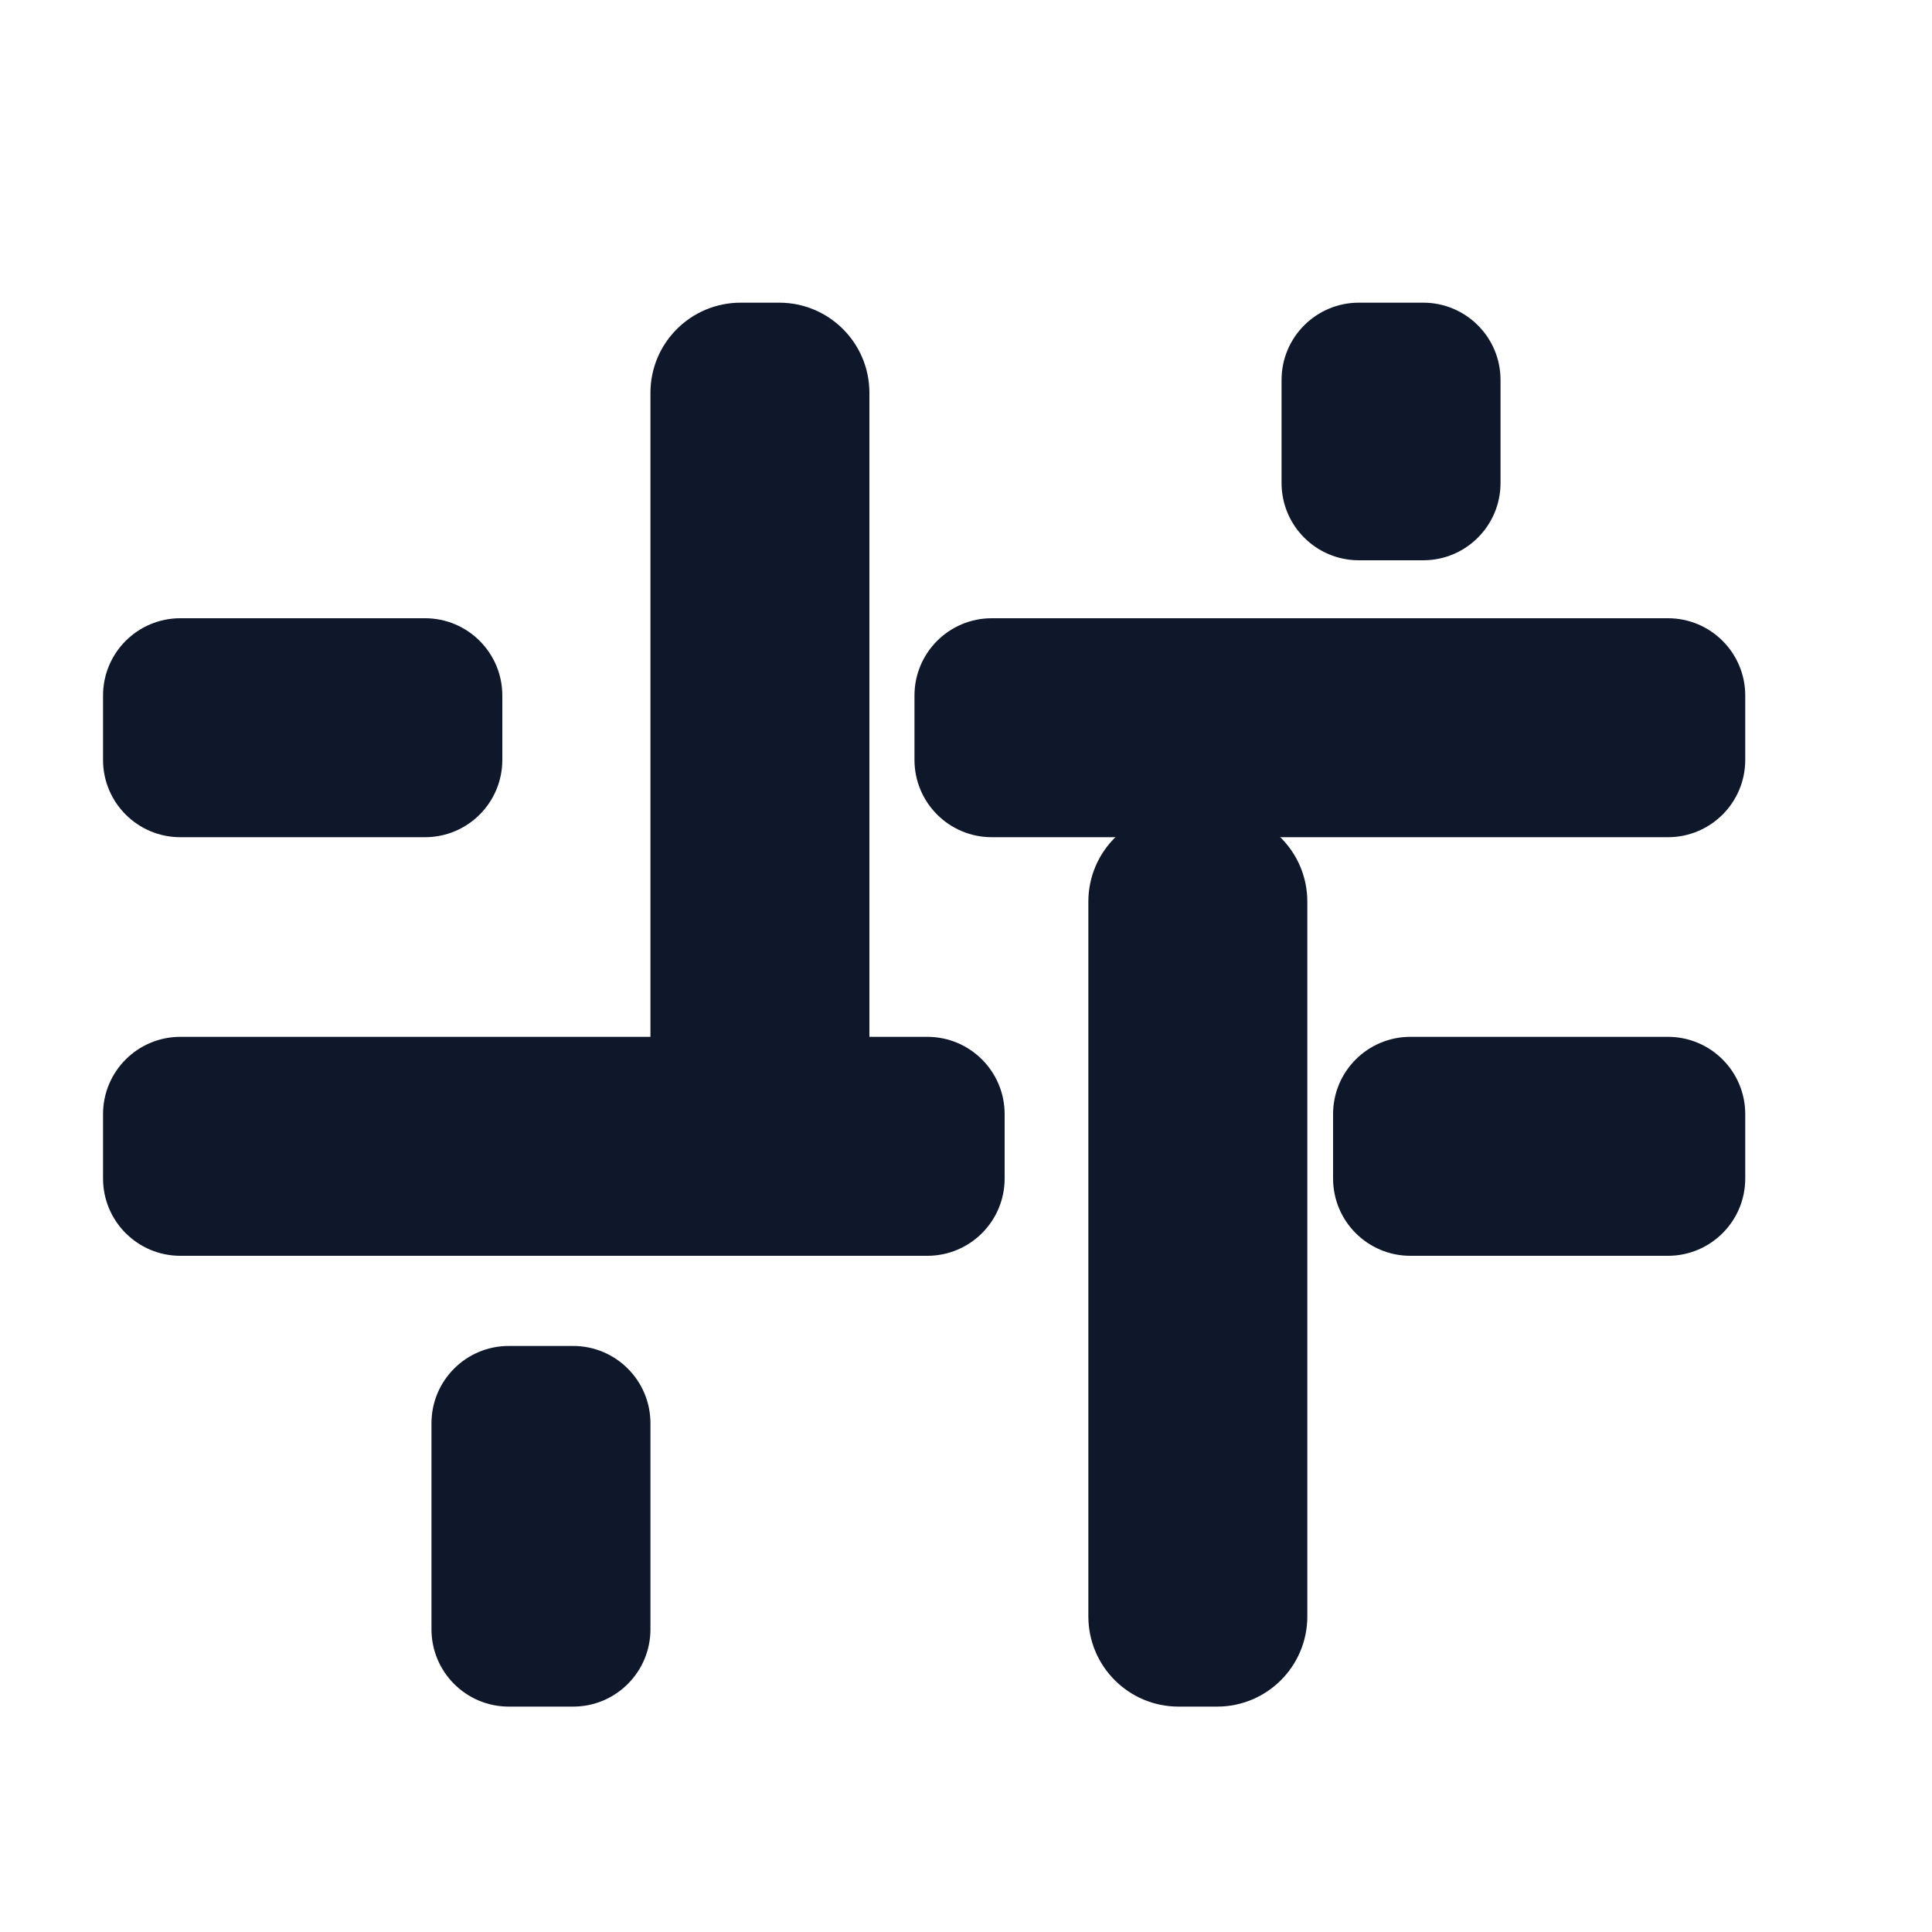
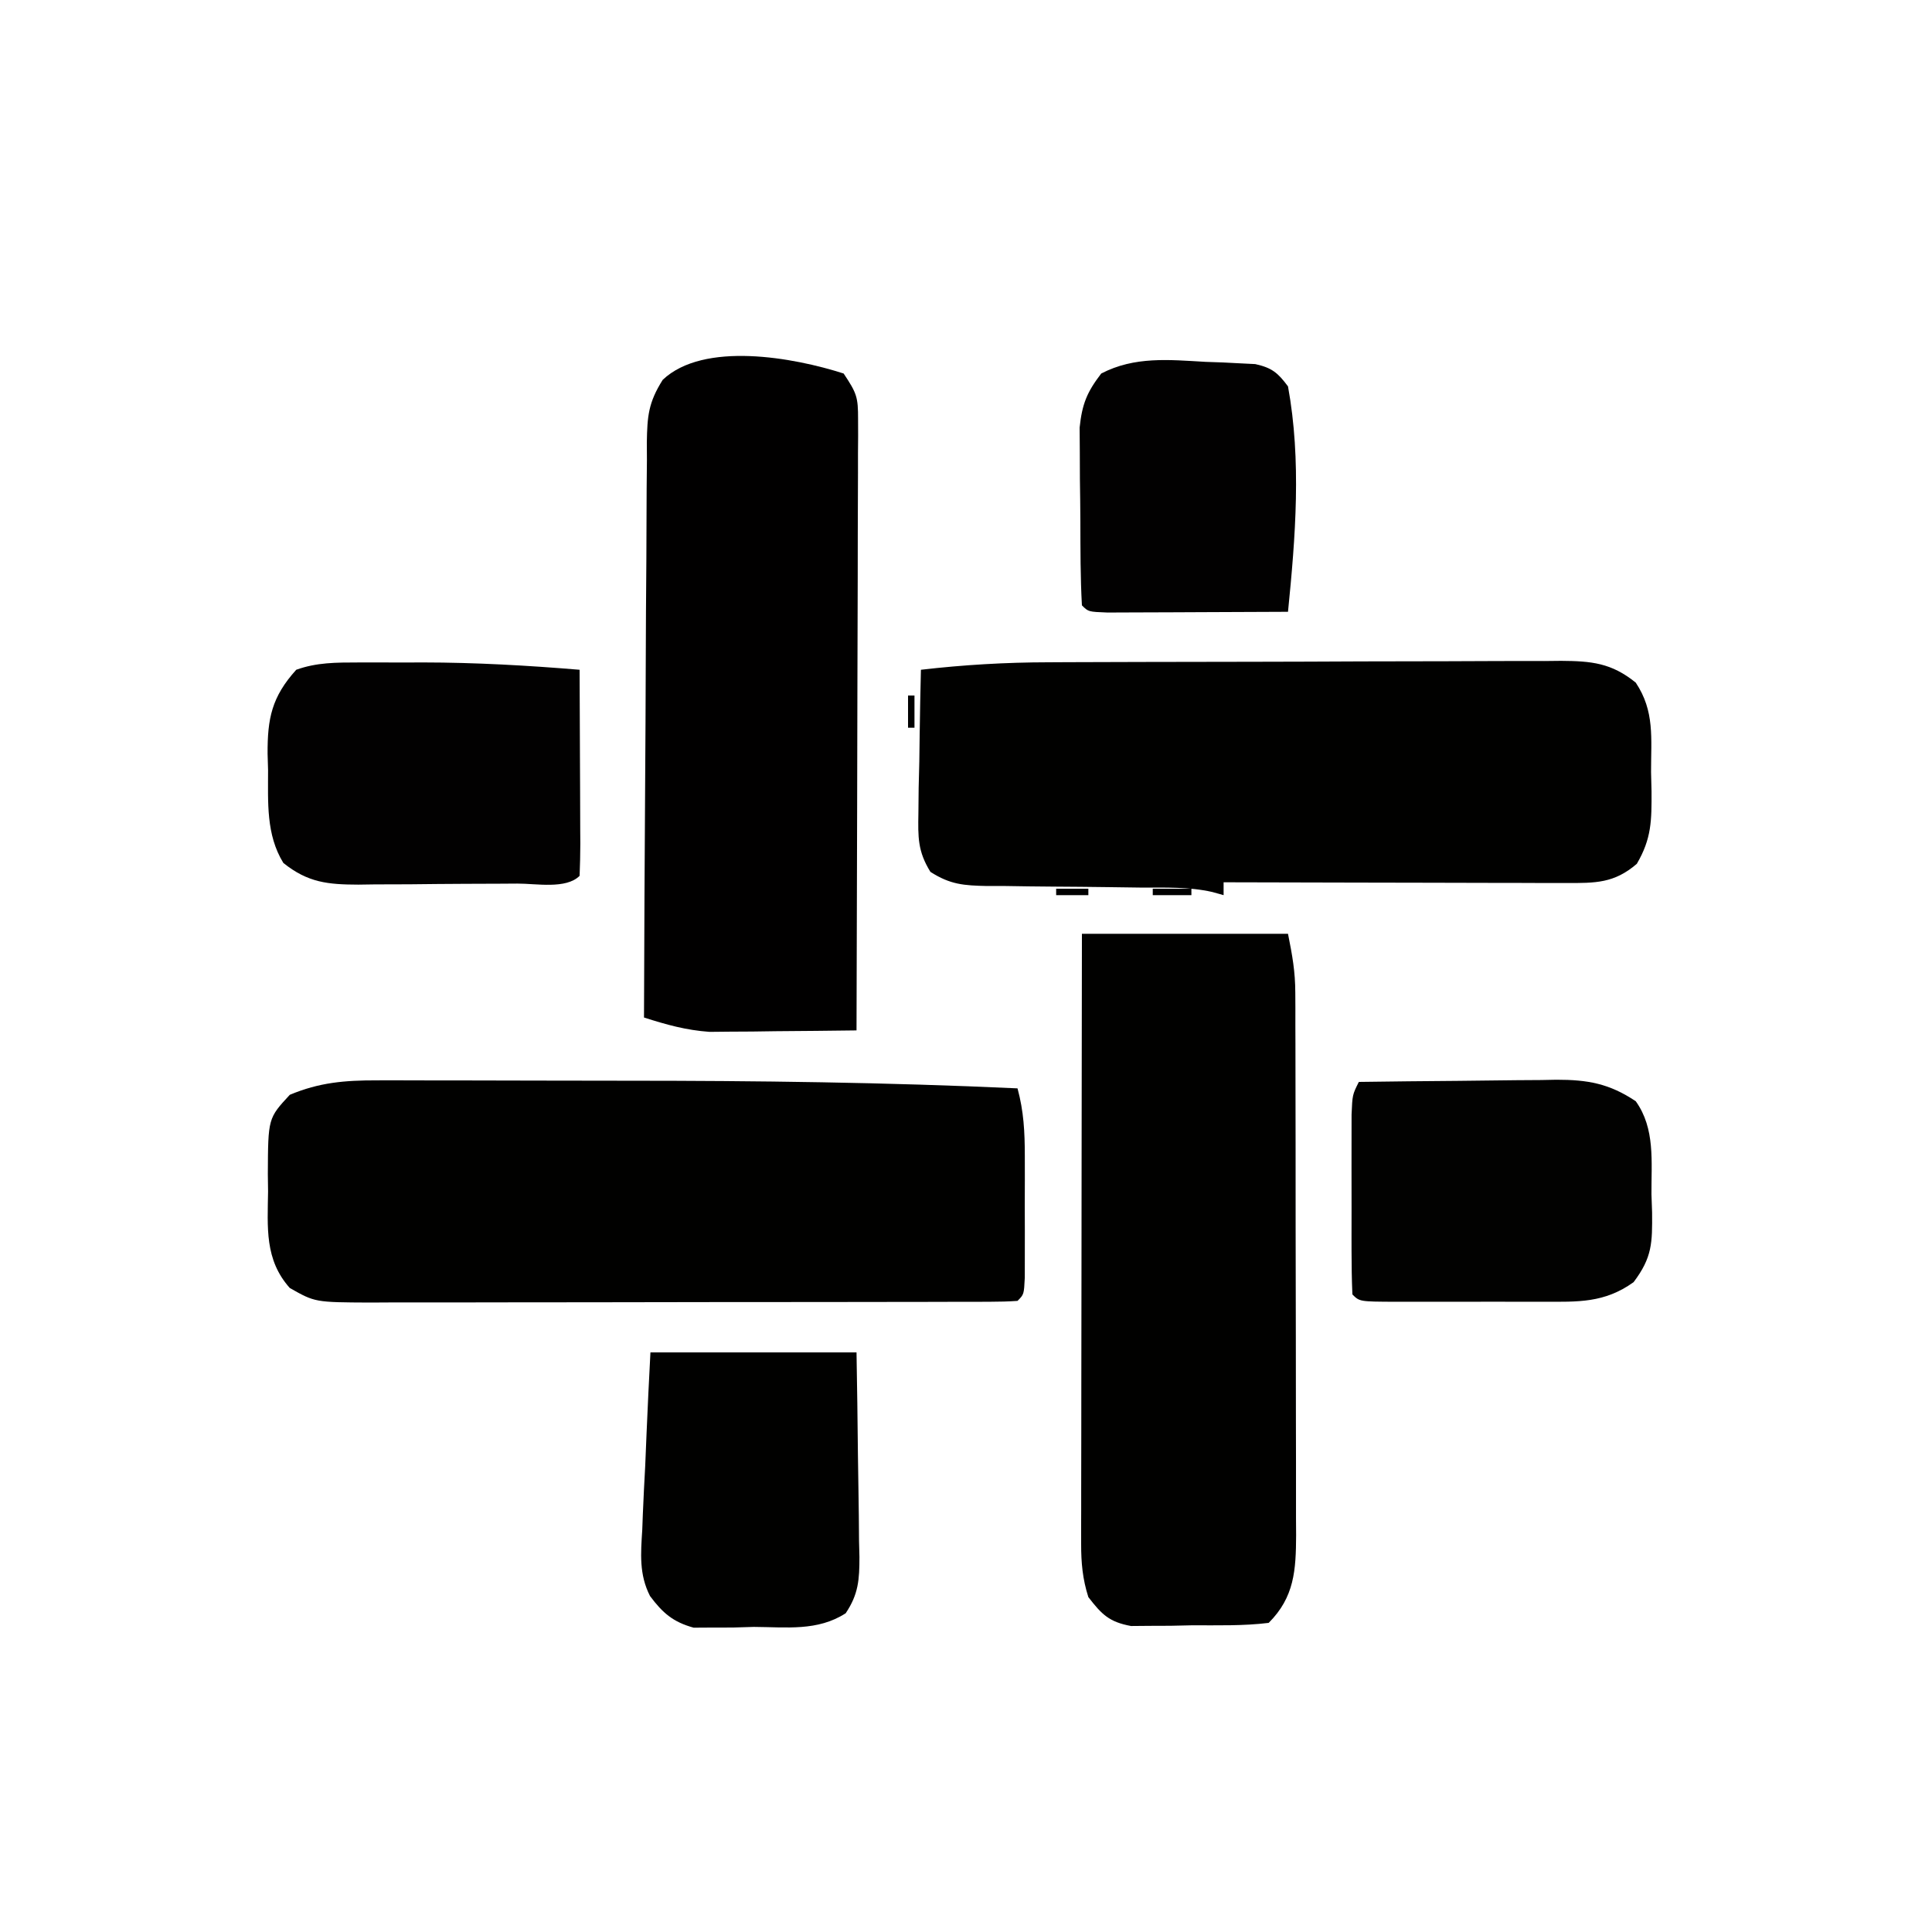
- <svg xmlns="http://www.w3.org/2000/svg" viewBox="0 0 300 300" fill="none">
-   <rect x="16" y="96" width="62" height="34" rx="12" fill="#0F172A" />
-   <rect x="101" y="47" width="34" height="133" rx="14" fill="#0F172A" />
-   <rect x="199" y="47" width="34" height="40" rx="12" fill="#0F172A" />
-   <rect x="142" y="96" width="129" height="34" rx="12" fill="#0F172A" />
-   <rect x="16" y="161" width="140" height="34" rx="12" fill="#0F172A" />
-   <rect x="207" y="161" width="64" height="34" rx="12" fill="#0F172A" />
-   <rect x="67" y="209" width="34" height="56" rx="12" fill="#0F172A" />
-   <rect x="169" y="126" width="34" height="139" rx="14" fill="#0F172A" />
+ <svg xmlns="http://www.w3.org/2000/svg" version="1.1" width="300" height="300">
+   <path d="M0 0 C0.726 -0.002 1.453 -0.004 2.201 -0.006 C4.599 -0.009 6.996 0.001 9.394 0.012 C11.09 0.014 12.785 0.014 14.481 0.014 C18.047 0.015 21.612 0.024 25.178 0.037 C29.66 0.054 34.142 0.058 38.624 0.057 C58.941 0.058 79.213 0.305 99.511 1.243 C100.482 4.818 100.64 8.008 100.644 11.723 C100.645 12.969 100.647 14.215 100.648 15.499 C100.644 16.796 100.64 18.094 100.636 19.43 C100.64 20.739 100.644 22.049 100.648 23.397 C100.647 24.639 100.645 25.881 100.644 27.161 C100.643 28.303 100.642 29.446 100.641 30.623 C100.511 33.243 100.511 33.243 99.511 34.243 C98.119 34.343 96.721 34.374 95.325 34.377 C93.97 34.383 93.97 34.383 92.589 34.39 C91.59 34.389 90.592 34.389 89.563 34.388 C88.517 34.392 87.472 34.395 86.395 34.398 C82.918 34.408 79.441 34.41 75.964 34.411 C73.556 34.414 71.148 34.417 68.74 34.421 C63.683 34.427 58.625 34.429 53.568 34.428 C47.083 34.428 40.599 34.442 34.114 34.459 C29.137 34.47 24.16 34.472 19.182 34.472 C16.792 34.473 14.401 34.477 12.01 34.485 C8.666 34.495 5.322 34.492 1.977 34.486 C0.492 34.494 0.492 34.494 -1.024 34.503 C-9.571 34.464 -9.571 34.464 -13.489 32.243 C-17.424 27.844 -16.937 22.824 -16.864 17.243 C-16.875 16.353 -16.887 15.464 -16.899 14.548 C-16.86 5.885 -16.86 5.885 -13.489 2.243 C-8.897 0.318 -4.951 -0.005 0 0 Z " fill="#010100" transform="translate(58.48877,167.7571)" />
+   <path d="M0 0 C0.93 -0.005 1.86 -0.01 2.817 -0.015 C5.856 -0.03 8.894 -0.036 11.932 -0.042 C13.498 -0.046 13.498 -0.046 15.095 -0.051 C20.606 -0.065 26.116 -0.075 31.627 -0.079 C37.314 -0.085 43.001 -0.109 48.689 -0.137 C53.071 -0.156 57.454 -0.161 61.837 -0.162 C63.935 -0.165 66.032 -0.173 68.13 -0.187 C71.057 -0.204 73.983 -0.202 76.91 -0.195 C77.774 -0.205 78.638 -0.214 79.528 -0.223 C84.215 -0.191 87.348 0.086 91.132 3.161 C94.096 7.608 93.5 11.803 93.507 17.036 C93.531 18.03 93.556 19.024 93.581 20.048 C93.599 24.543 93.602 27.358 91.296 31.294 C87.779 34.328 84.848 34.284 80.375 34.275 C78.604 34.275 78.604 34.275 76.796 34.274 C75.521 34.269 74.246 34.264 72.932 34.259 C71.627 34.257 70.322 34.256 68.977 34.255 C65.51 34.251 62.043 34.241 58.575 34.23 C55.036 34.22 51.497 34.215 47.958 34.21 C41.016 34.199 34.074 34.182 27.132 34.161 C27.132 34.821 27.132 35.481 27.132 36.161 C26.553 35.999 25.975 35.837 25.38 35.67 C21.746 34.847 18.059 35.004 14.35 34.985 C12.604 34.962 10.858 34.938 9.112 34.913 C6.367 34.878 3.622 34.849 0.876 34.835 C-1.779 34.82 -4.432 34.78 -7.087 34.735 C-7.907 34.737 -8.727 34.739 -9.572 34.741 C-13.196 34.663 -15.292 34.53 -18.393 32.546 C-20.371 29.348 -20.325 27.174 -20.259 23.427 C-20.246 22.131 -20.233 20.836 -20.22 19.501 C-20.187 18.138 -20.153 16.774 -20.118 15.411 C-20.098 14.032 -20.08 12.653 -20.064 11.274 C-20.017 7.903 -19.951 4.532 -19.868 1.161 C-13.225 0.392 -6.685 0.009 0 0 Z " fill="#010100" transform="translate(162.8684,102.8389)" />
+   <path d="M0 0 C10.56 0 21.12 0 32 0 C32.679 3.393 33.126 5.849 33.134 9.174 C33.138 9.973 33.142 10.772 33.147 11.595 C33.146 12.458 33.146 13.32 33.145 14.209 C33.149 15.128 33.152 16.048 33.155 16.995 C33.165 20.028 33.167 23.061 33.168 26.094 C33.171 28.205 33.175 30.315 33.178 32.426 C33.184 36.848 33.186 41.269 33.185 45.691 C33.185 51.357 33.199 57.023 33.216 62.689 C33.227 67.047 33.229 71.405 33.229 75.763 C33.23 77.852 33.234 79.941 33.242 82.031 C33.252 84.951 33.249 87.871 33.243 90.791 C33.249 91.654 33.254 92.516 33.26 93.405 C33.232 98.805 33.005 102.995 29 107 C25.062 107.483 21.09 107.37 17.125 107.375 C16.023 107.399 14.921 107.424 13.785 107.449 C12.194 107.455 12.194 107.455 10.57 107.461 C9.599 107.469 8.627 107.477 7.625 107.486 C4.232 106.858 3.087 105.705 1 103 C0.106 100.207 -0.124 97.682 -0.12 94.761 C-0.122 93.922 -0.123 93.084 -0.124 92.22 C-0.121 91.308 -0.117 90.397 -0.114 89.458 C-0.114 88.492 -0.114 87.526 -0.114 86.53 C-0.113 83.338 -0.105 80.145 -0.098 76.953 C-0.096 74.739 -0.094 72.525 -0.093 70.311 C-0.09 64.485 -0.08 58.659 -0.069 52.833 C-0.058 46.887 -0.054 40.942 -0.049 34.996 C-0.038 23.331 -0.021 11.665 0 0 Z " fill="#010100" transform="translate(168,145)" />
+   <path d="M0 0 C2.047 3.07 2.249 3.665 2.241 7.119 C2.243 7.956 2.246 8.793 2.249 9.656 C2.242 10.571 2.234 11.486 2.227 12.428 C2.227 13.395 2.228 14.361 2.228 15.356 C2.227 18.554 2.211 21.751 2.195 24.949 C2.192 27.165 2.189 29.38 2.187 31.595 C2.179 37.43 2.159 43.264 2.137 49.099 C2.117 55.051 2.108 61.003 2.098 66.955 C2.076 78.637 2.042 90.318 2 102 C-2.187 102.058 -6.375 102.094 -10.562 102.125 C-11.744 102.142 -12.925 102.159 -14.143 102.176 C-15.293 102.182 -16.444 102.189 -17.629 102.195 C-18.682 102.206 -19.734 102.216 -20.819 102.227 C-24.491 101.965 -27.499 101.115 -31 100 C-30.962 87.569 -30.903 75.139 -30.816 62.709 C-30.777 56.937 -30.744 51.165 -30.729 45.393 C-30.714 39.823 -30.679 34.254 -30.632 28.684 C-30.617 26.558 -30.609 24.433 -30.608 22.307 C-30.606 19.331 -30.579 16.356 -30.546 13.38 C-30.553 12.061 -30.553 12.061 -30.561 10.714 C-30.491 6.616 -30.327 4.519 -28.091 0.976 C-21.72 -5.045 -7.738 -2.492 0 0 Z " fill="#010000" transform="translate(131,58)" />
+   <path d="M0 0 C1.097 -0.001 2.194 -0.003 3.324 -0.004 C4.468 -0 5.611 0.004 6.789 0.008 C7.894 0.004 8.999 0 10.137 -0.004 C18.266 0.006 26.314 0.461 34.414 1.133 C34.439 5.672 34.457 10.211 34.469 14.75 C34.474 16.295 34.481 17.84 34.49 19.385 C34.502 21.602 34.507 23.819 34.512 26.035 C34.517 26.73 34.522 27.425 34.527 28.141 C34.528 29.805 34.476 31.469 34.414 33.133 C32.305 35.242 27.657 34.321 24.742 34.336 C23.868 34.342 22.993 34.347 22.092 34.353 C20.236 34.363 18.38 34.369 16.523 34.373 C13.69 34.383 10.857 34.414 8.023 34.445 C6.221 34.452 4.419 34.457 2.617 34.461 C1.771 34.473 0.925 34.486 0.054 34.498 C-4.652 34.481 -7.768 34.199 -11.586 31.133 C-14.294 26.726 -13.953 21.714 -13.961 16.695 C-13.985 15.862 -14.01 15.029 -14.035 14.17 C-14.061 8.712 -13.396 5.351 -9.586 1.133 C-6.413 -0.012 -3.349 0.004 0 0 Z " fill="#020101" transform="translate(55.58594,102.8672)" />
+   <path d="M0 0 C5.159 -0.074 10.319 -0.129 15.479 -0.165 C17.232 -0.18 18.986 -0.2 20.739 -0.226 C23.266 -0.263 25.793 -0.28 28.32 -0.293 C29.488 -0.316 29.488 -0.316 30.679 -0.34 C35.499 -0.341 38.875 0.234 43 3 C46.046 7.252 45.407 12.413 45.438 17.438 C45.47 18.379 45.503 19.321 45.537 20.291 C45.574 24.991 45.564 27.254 42.66 31.098 C38.11 34.351 34.031 34.147 28.648 34.133 C27.834 34.134 27.019 34.135 26.18 34.136 C24.46 34.136 22.74 34.135 21.021 34.13 C18.378 34.125 15.736 34.13 13.094 34.137 C11.424 34.136 9.755 34.135 8.086 34.133 C6.894 34.136 6.894 34.136 5.678 34.139 C0.115 34.115 0.115 34.115 -1 33 C-1.1 30.732 -1.131 28.461 -1.133 26.191 C-1.134 25.509 -1.135 24.828 -1.136 24.125 C-1.136 22.68 -1.135 21.235 -1.13 19.79 C-1.125 17.575 -1.13 15.361 -1.137 13.146 C-1.136 11.745 -1.135 10.343 -1.133 8.941 C-1.132 7.66 -1.131 6.378 -1.129 5.057 C-1 2 -1 2 0 0 Z " fill="#020201" transform="translate(211,168)" />
+   <path d="M0 0 C10.56 0 21.12 0 32 0 C32.092 5.339 32.172 10.676 32.22 16.016 C32.24 17.831 32.267 19.647 32.302 21.463 C32.35 24.074 32.373 26.685 32.391 29.297 C32.411 30.107 32.432 30.918 32.453 31.753 C32.455 35.279 32.307 37.543 30.317 40.506 C25.949 43.322 21.11 42.655 16.062 42.625 C14.978 42.657 13.893 42.689 12.775 42.723 C11.727 42.724 10.678 42.725 9.598 42.727 C8.644 42.733 7.69 42.738 6.707 42.745 C3.523 41.869 1.907 40.475 -0.064 37.834 C-1.782 34.468 -1.502 31.231 -1.27 27.539 C-1.226 26.353 -1.226 26.353 -1.181 25.143 C-1.082 22.636 -0.948 20.131 -0.812 17.625 C-0.739 15.918 -0.668 14.211 -0.6 12.504 C-0.431 8.333 -0.215 4.169 0 0 Z " fill="#010100" transform="translate(101,210)" />
+   <path d="M0 0 C1.353 0.047 1.353 0.047 2.732 0.096 C4.031 0.162 4.031 0.162 5.355 0.23 C6.139 0.269 6.923 0.308 7.731 0.348 C10.323 0.926 11.236 1.695 12.812 3.812 C14.921 15.315 13.972 27.249 12.812 38.812 C8.416 38.837 4.019 38.855 -0.377 38.867 C-1.874 38.872 -3.371 38.879 -4.867 38.888 C-7.014 38.9 -9.161 38.906 -11.309 38.91 C-13.249 38.918 -13.249 38.918 -15.228 38.926 C-18.188 38.812 -18.188 38.812 -19.188 37.812 C-19.431 33.468 -19.416 29.118 -19.428 24.767 C-19.437 22.585 -19.468 20.404 -19.5 18.223 C-19.507 16.831 -19.512 15.439 -19.516 14.047 C-19.525 12.781 -19.534 11.515 -19.544 10.21 C-19.161 6.56 -18.409 4.701 -16.188 1.812 C-11.002 -0.879 -5.667 -0.324 0 0 Z " fill="#020101" transform="translate(187.1875,56.1875)" />
+   <path d="M0 0 C1.98 0 3.96 0 6 0 C6 0.33 6 0.66 6 1 C4.02 1 2.04 1 0 1 C0 0.67 0 0.34 0 0 Z " fill="#000000" transform="translate(179,138)" />
+   <path d="M0 0 C1.65 0 3.3 0 5 0 C5 0.33 5 0.66 5 1 C3.35 1 1.7 1 0 1 C0 0.67 0 0.34 0 0 Z " fill="#000000" transform="translate(164,138)" />
+   <path d="M0 0 C0.33 0 0.66 0 1 0 C1 1.65 1 3.3 1 5 C0.67 5 0.34 5 0 5 C0 3.35 0 1.7 0 0 Z " fill="#000000" transform="translate(141,108)" />
+   <path d="M0 0 C4 1 4 1 4 1 Z " fill="#000000" transform="translate(231,138)" />
+   <path d="M0 0 C4 1 4 1 4 1 Z " fill="#000000" transform="translate(156,138)" />
+   <path d="M0 0 C3 1 3 1 3 1 Z " fill="#000000" transform="translate(70,138)" />
+   <path d="M0 0 C2 1 2 1 2 1 Z " fill="#000000" transform="translate(186,143)" />
+   <path d="M0 0 C2 1 2 1 2 1 Z " fill="#000000" transform="translate(239,138)" />
+   <path d="M0 0 C2 1 2 1 2 1 Z " fill="#000000" transform="translate(223,138)" />
+   <path d="M0 0 C2 1 2 1 2 1 Z " fill="#000000" transform="translate(191,138)" />
+   <path d="M0 0 C2 1 2 1 2 1 Z " fill="#000000" transform="translate(175,138)" />
+   <path d="M0 0 C2 1 2 1 2 1 Z " fill="#000000" transform="translate(172,138)" />
+   <path d="M0 0 C2 1 2 1 2 1 Z " fill="#000000" transform="translate(67,138)" />
+   <path d="M0 0 C2 1 2 1 2 1 Z " fill="#000000" transform="translate(53,138)" />
+   <path d="" fill="#000000" transform="translate(0,0)" />
+   <path d="" fill="#000000" transform="translate(0,0)" />
+   <path d="" fill="#000000" transform="translate(0,0)" />
+   <path d="" fill="#000000" transform="translate(0,0)" />
+   <path d="" fill="#000000" transform="translate(0,0)" />
+   <path d="" fill="#000000" transform="translate(0,0)" />
+   <path d="" fill="#800000" transform="translate(0,0)" />
+   <path d="" fill="#000000" transform="translate(0,0)" />
+   <path d="" fill="#000000" transform="translate(0,0)" />
+   <path d="" fill="#000000" transform="translate(0,0)" />
+   <path d="" fill="#000000" transform="translate(0,0)" />
+   <path d="" fill="#000000" transform="translate(0,0)" />
+   <path d="" fill="#000000" transform="translate(0,0)" />
+   <path d="" fill="#000000" transform="translate(0,0)" />
+   <path d="" fill="#000000" transform="translate(0,0)" />
+   <path d="" fill="#000000" transform="translate(0,0)" />
+   <path d="" fill="#000000" transform="translate(0,0)" />
+   <path d="" fill="#000000" transform="translate(0,0)" />
+   <path d="" fill="#000000" transform="translate(0,0)" />
+   <path d="" fill="#000000" transform="translate(0,0)" />
+   <path d="" fill="#000000" transform="translate(0,0)" />
+   <path d="" fill="#000000" transform="translate(0,0)" />
+   <path d="" fill="#000000" transform="translate(0,0)" />
+   <path d="" fill="#000000" transform="translate(0,0)" />
+   <path d="" fill="#000000" transform="translate(0,0)" />
+   <path d="" fill="#000000" transform="translate(0,0)" />
+   <path d="" fill="#000000" transform="translate(0,0)" />
+   <path d="" fill="#000000" transform="translate(0,0)" />
+   <path d="" fill="#000000" transform="translate(0,0)" />
+   <path d="" fill="#000000" transform="translate(0,0)" />
+   <path d="" fill="#000000" transform="translate(0,0)" />
+   <path d="" fill="#000000" transform="translate(0,0)" />
+   <path d="" fill="#000000" transform="translate(0,0)" />
+   <path d="" fill="#000000" transform="translate(0,0)" />
+   <path d="" fill="#000000" transform="translate(0,0)" />
+   <path d="" fill="#000000" transform="translate(0,0)" />
+   <path d="" fill="#000000" transform="translate(0,0)" />
+   <path d="" fill="#000000" transform="translate(0,0)" />
+   <path d="" fill="#000000" transform="translate(0,0)" />
+   <path d="" fill="#000000" transform="translate(0,0)" />
+   <path d="" fill="#000000" transform="translate(0,0)" />
+   <path d="" fill="#000000" transform="translate(0,0)" />
+   <path d="" fill="#000000" transform="translate(0,0)" />
+   <path d="" fill="#000000" transform="translate(0,0)" />
+   <path d="" fill="#000000" transform="translate(0,0)" />
+   <path d="" fill="#000000" transform="translate(0,0)" />
+   <path d="" fill="#000000" transform="translate(0,0)" />
+   <path d="" fill="#000000" transform="translate(0,0)" />
+   <path d="" fill="#000000" transform="translate(0,0)" />
+   <path d="" fill="#000000" transform="translate(0,0)" />
+   <path d="" fill="#000000" transform="translate(0,0)" />
+   <path d="" fill="#000000" transform="translate(0,0)" />
+   <path d="" fill="#000000" transform="translate(0,0)" />
+   <path d="" fill="#000000" transform="translate(0,0)" />
+   <path d="" fill="#000000" transform="translate(0,0)" />
+   <path d="" fill="#000000" transform="translate(0,0)" />
+   <path d="" fill="#000000" transform="translate(0,0)" />
+   <path d="" fill="#000000" transform="translate(0,0)" />
+   <path d="" fill="#000000" transform="translate(0,0)" />
+   <path d="" fill="#000000" transform="translate(0,0)" />
+   <path d="" fill="#000000" transform="translate(0,0)" />
+   <path d="" fill="#000000" transform="translate(0,0)" />
+   <path d="" fill="#000000" transform="translate(0,0)" />
+   <path d="" fill="#000000" transform="translate(0,0)" />
+   <path d="" fill="#000000" transform="translate(0,0)" />
+   <path d="" fill="#000000" transform="translate(0,0)" />
+   <path d="" fill="#000000" transform="translate(0,0)" />
+   <path d="" fill="#000000" transform="translate(0,0)" />
+   <path d="" fill="#000000" transform="translate(0,0)" />
+   <path d="" fill="#000000" transform="translate(0,0)" />
+   <path d="" fill="#000000" transform="translate(0,0)" />
+   <path d="" fill="#000000" transform="translate(0,0)" />
+   <path d="" fill="#000000" transform="translate(0,0)" />
+   <path d="" fill="#000000" transform="translate(0,0)" />
+   <path d="" fill="#000000" transform="translate(0,0)" />
+   <path d="" fill="#000000" transform="translate(0,0)" />
+   <path d="" fill="#000000" transform="translate(0,0)" />
+   <path d="" fill="#000000" transform="translate(0,0)" />
+   <path d="" fill="#000000" transform="translate(0,0)" />
+   <path d="" fill="#000000" transform="translate(0,0)" />
+   <path d="" fill="#000000" transform="translate(0,0)" />
+   <path d="" fill="#000000" transform="translate(0,0)" />
+   <path d="" fill="#000000" transform="translate(0,0)" />
+   <path d="" fill="#000000" transform="translate(0,0)" />
+   <path d="" fill="#550000" transform="translate(0,0)" />
+   <path d="" fill="#000000" transform="translate(0,0)" />
+   <path d="" fill="#000000" transform="translate(0,0)" />
+   <path d="" fill="#000000" transform="translate(0,0)" />
+   <path d="" fill="#000000" transform="translate(0,0)" />
+   <path d="" fill="#000000" transform="translate(0,0)" />
+   <path d="" fill="#000000" transform="translate(0,0)" />
+   <path d="" fill="#000000" transform="translate(0,0)" />
+   <path d="" fill="#000000" transform="translate(0,0)" />
+   <path d="" fill="#000000" transform="translate(0,0)" />
+   <path d="" fill="#000000" transform="translate(0,0)" />
+   <path d="" fill="#000000" transform="translate(0,0)" />
+   <path d="" fill="#000000" transform="translate(0,0)" />
+   <path d="" fill="#000000" transform="translate(0,0)" />
</svg>
